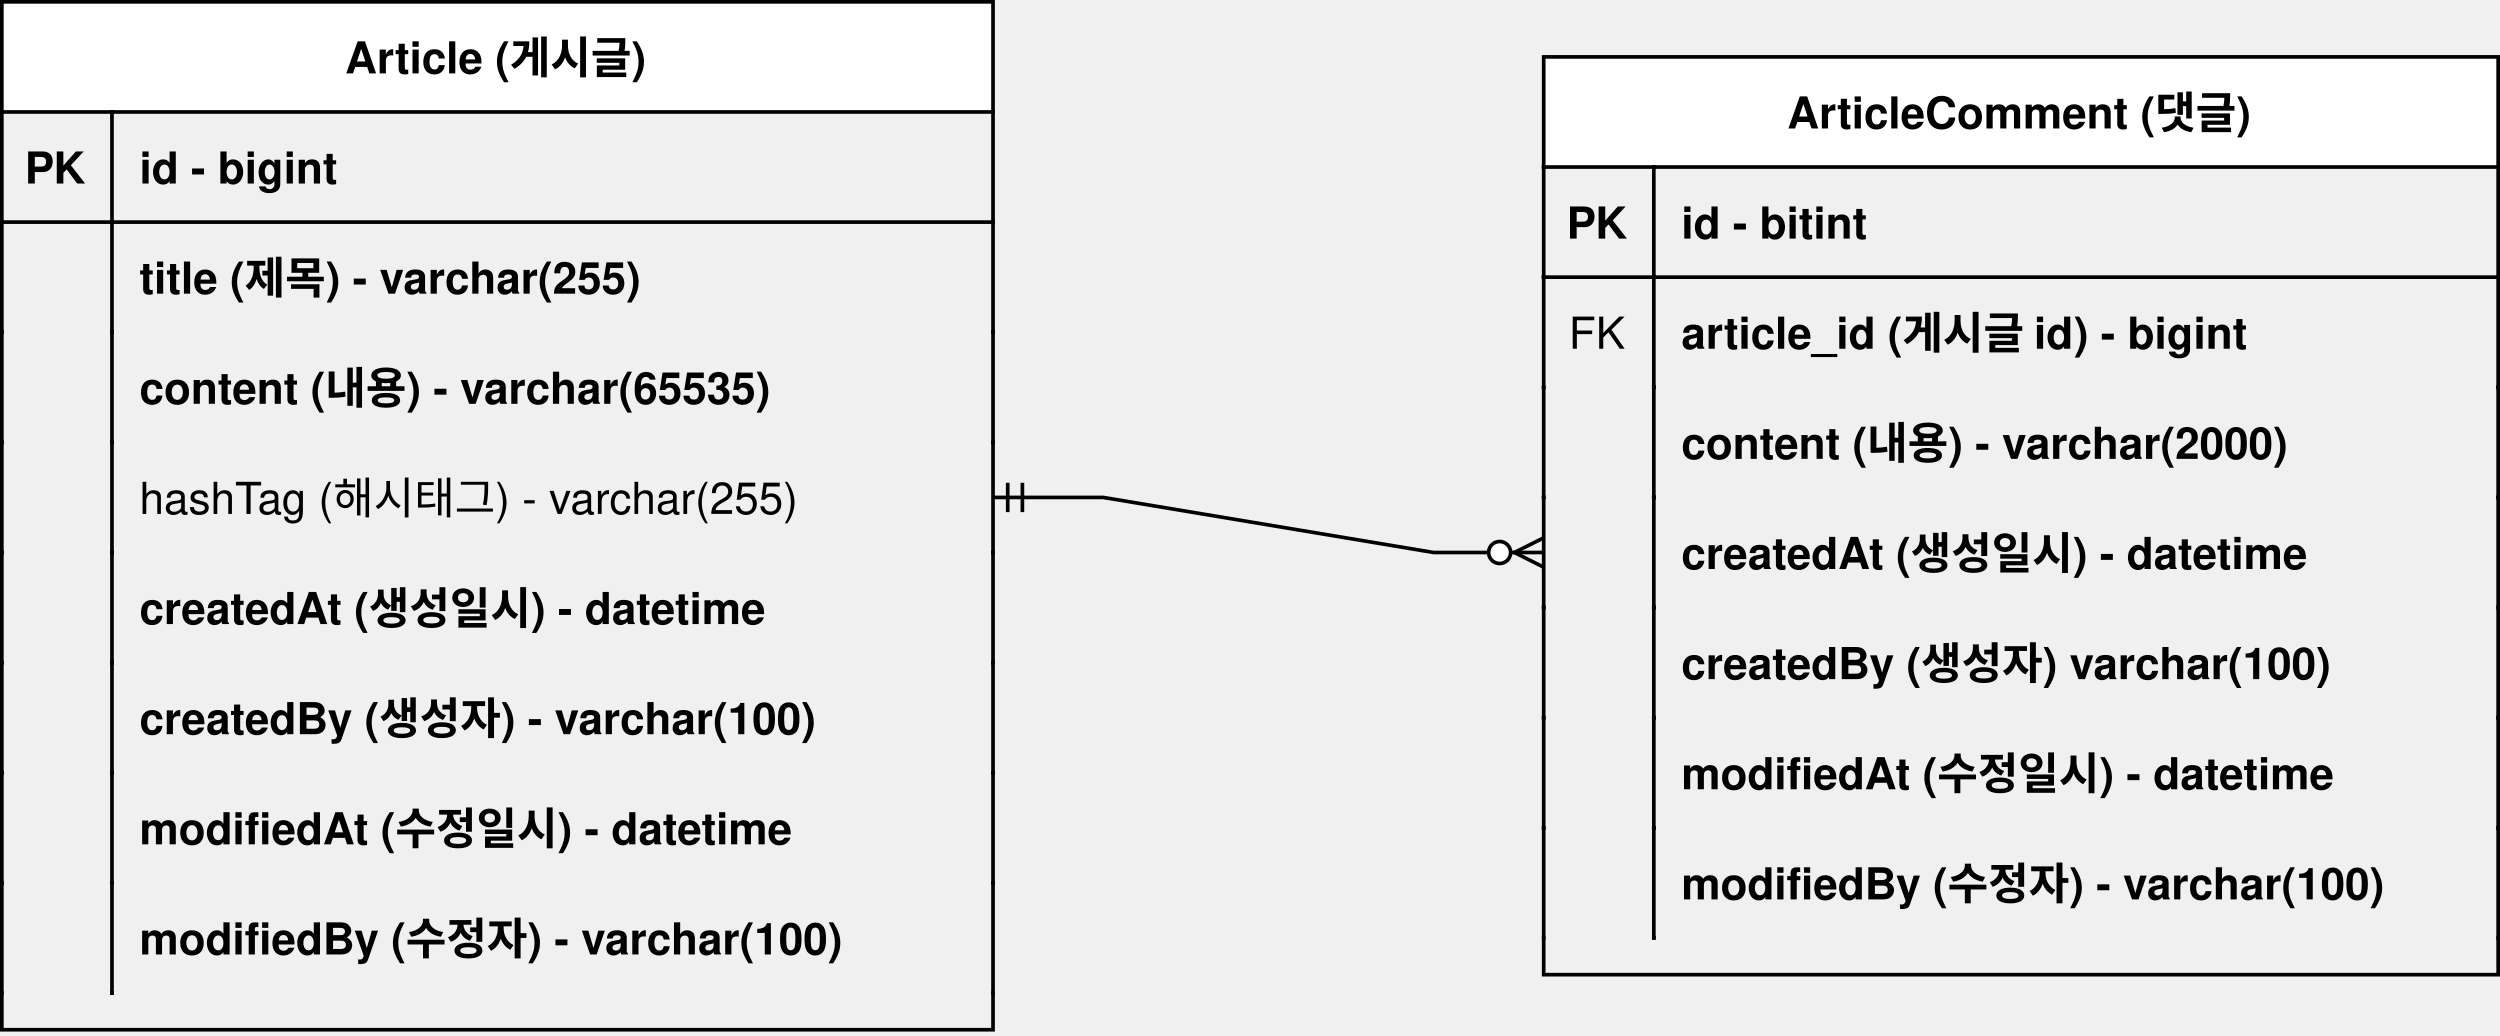
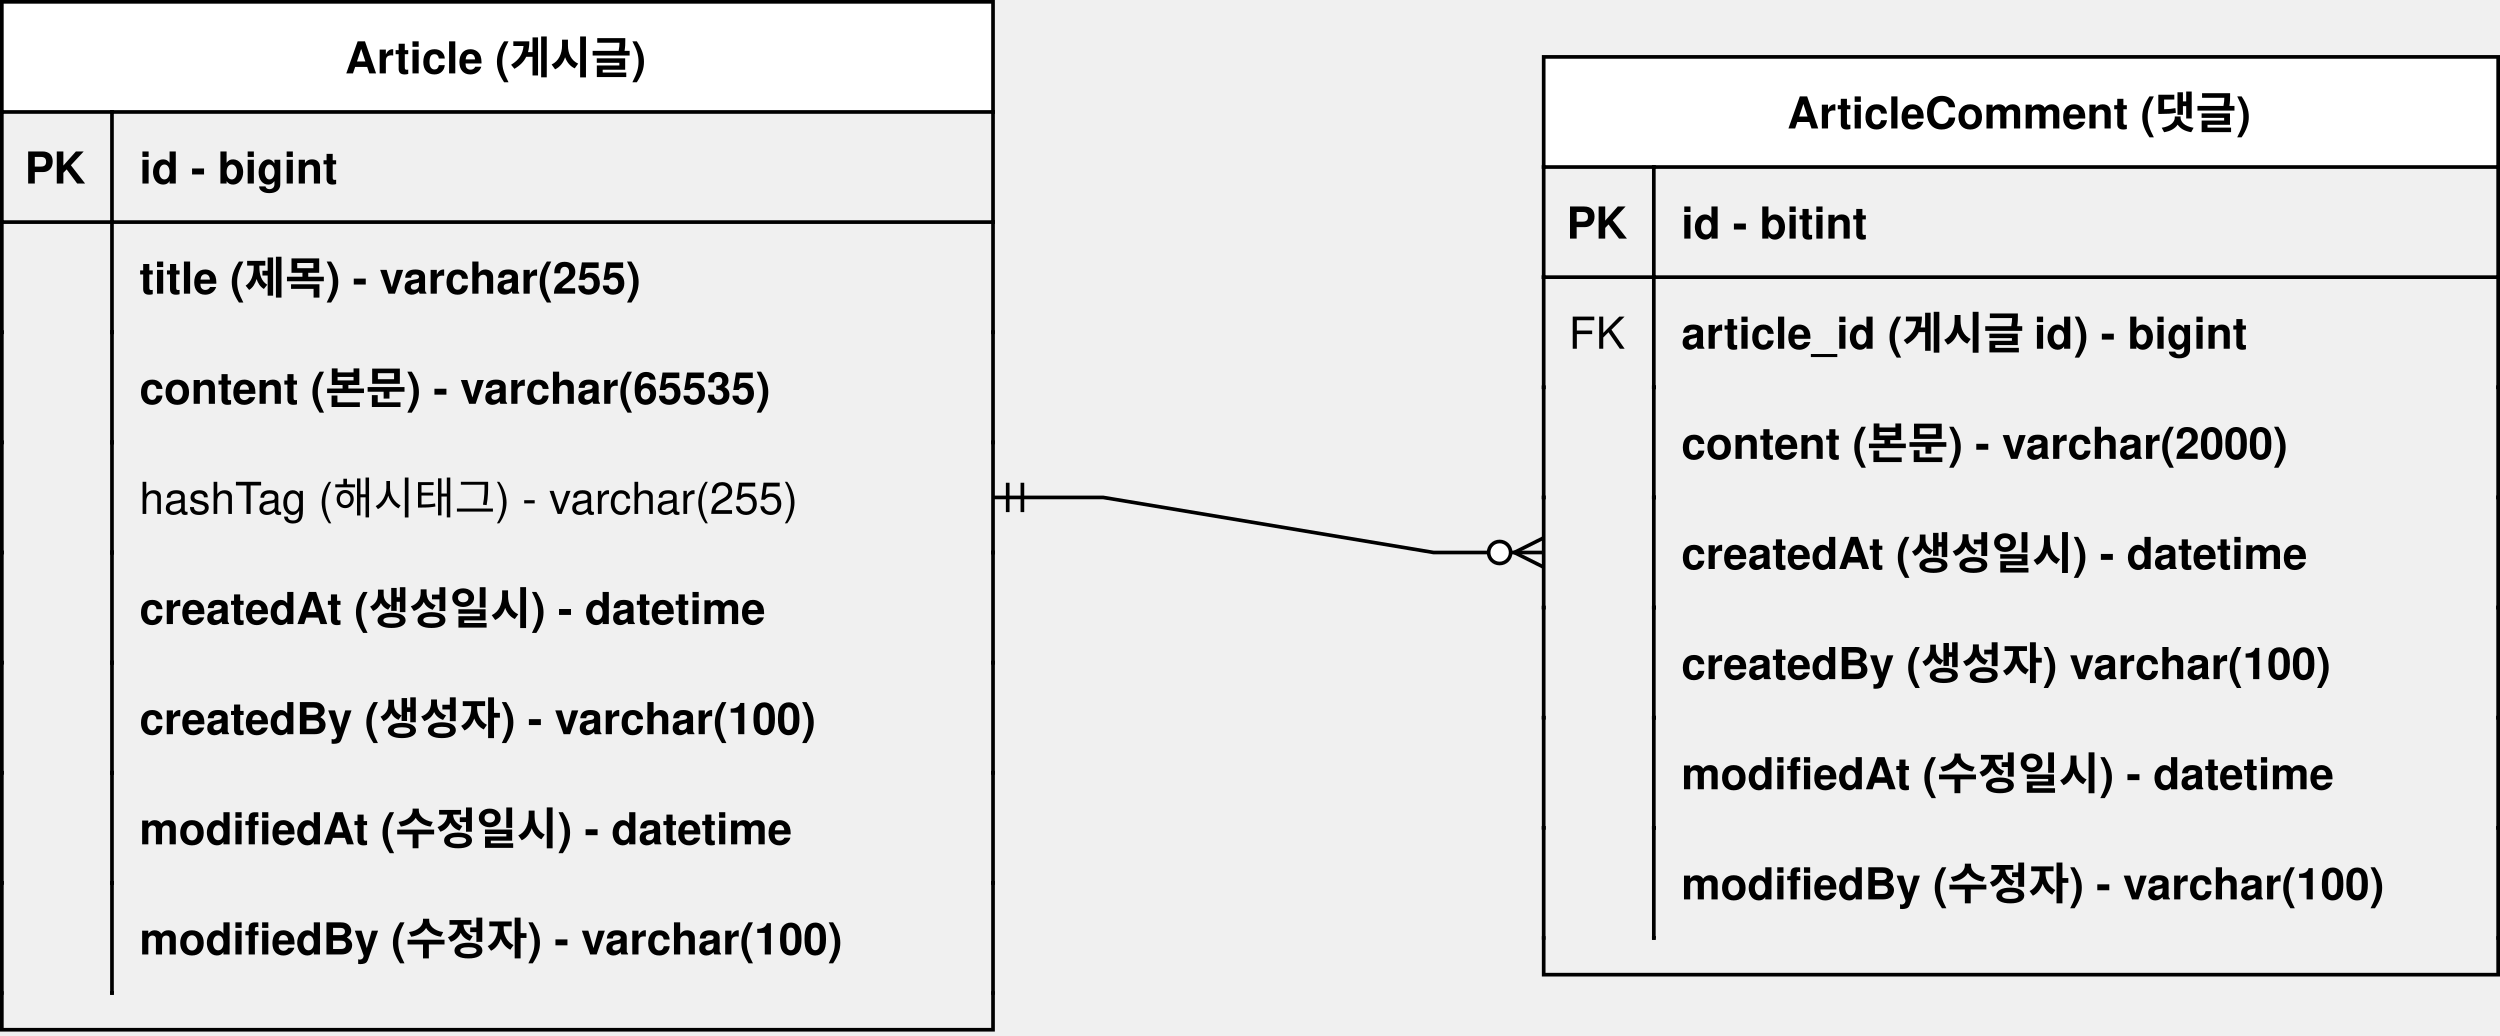
- <svg xmlns="http://www.w3.org/2000/svg" version="1.1" width="681px" height="282px" viewBox="-0.5 -0.5 681 282" content="&lt;mxfile host=&quot;app.diagrams.net&quot; modified=&quot;2022-08-03T09:23:28.739Z&quot; agent=&quot;5.0 (Windows NT 10.0; Win64; x64) AppleWebKit/537.36 (KHTML, like Gecko) Chrome/103.0.0.0 Safari/537.36&quot; etag=&quot;lVXNyjMdwmsBCv-MtRYe&quot; version=&quot;20.2.2&quot; type=&quot;github&quot;&gt;&lt;diagram id=&quot;R2lEEEUBdFMjLlhIrx00&quot; name=&quot;Page-1&quot;&gt;7Z1tb5s6FMc/DdL2YhWPKXkZkvROuq02dZO2vbryggO+F3Bk3DbZp7822IHEkIUtIV2MlKr4YBzw+Zufj42J4UzT9V8ErOIHHMLEsM1wbTgzw7Yt2/LZP27ZlJaRb5WGiKBQZKoMn9APKIymsD6hEOY7GSnGCUWrXeMCZxlc0B0bIAS/7GZb4mT3W1cggorh0wIkqvULCmlcWn3PrOzvIYpi+c2WKfakQGYWhjwGIX7ZMcE1vcMZFaf4EZIUZDCjbM8DIP9BYnjzmFJ+pRPDvmOfJc99E2EcJRCsUH6zwCkzL3KW5W4JUpTwaq4VFIiC2Nc5c8OZEoxpuZWupzDhvpJuKM/prmXvth4IL/eIA8zJ/cry8g/+v5n97fnrw4SQ+J0o5RkkT6J+J4SiBats23xjzCdGYBv+1JhPDT8wxtPC4hu++VZUId1Iv7DaXPFNCr5zU5BTQKiQj2MyAxMEBShj1+7MrCKdJGCVoyJ7aYlREt6DDX6isiCZCpZoDcPHUj08LxPSPSuMJ3nh3A+fxMnw3SBBUca2F6xy+DcGBObsXO5BTkUOceGQULhurVFr6yfWniBOISUblkUcMBaq2cgWItIvlS7tW2GLa5q0fWEEQmjRtujKf2xDuLCDO23FnYf99Mj1H8SYoB/cO4mozbrvivQLShMm4PcQhHumABc3ksIHKEmmOMHcwRnOoOJjnikkePUZkAhSYVhhJBqcF7APq5mpeeMZHjvXKUtbVZp9eHZCpzjLKWFa4mVA5tIXyN0aULwShSZwKcsnot759ndMKWufHQTQ3mhUVQgZOEeqwDmXCBxFBB//bpUBu1iKQPLIbtUgi5LSacWdG1ROa/BsY11v63e/4vebJ2bVvkyKm2+MwhBmv+UPu9kfNQc4HetfFFbVSufSQMLuOxmgrIE8ZWGuOHV7nr/uZ1fxM8tum+/Y33cU8dZxWafLe3CZN8hXYIGy6L48crSnCq8vVazbW6l7UpUcVVwPMvEGJhzFBPOMTBhdmgmj40XQz80BhkiWd3ogeHoC4VZxMkVUduWnxsQsevCBMZkYk/FbgYpnQBYxIG9sz2vv1L8SYDSpZLdrcWrJaEcLf6DFxWkxvjQtxlrRwteTFnJAr+ZlPkRTDne94ZzwbSNwOTnGTcAYeZ6jNTJadKMdMix1EHFgRt/MsOxLQ8PqMPh4BdSwWvxx9dhQhxdjkMefQVRiY2aMPYENMWUwM3xHzh3cGoF/LZHH6bWjHzrUkHVAR+/o8C6Ojg5R5zWg41ZTdKhx5YJA9pXhhMpBKo6KWbHhGqwt8eBjZgTVDLSER8gOoyiFfyI4ThR/tMlIO4rYapdkoEjvFPEvTRFbnRC9ZoqUqtePIrY6oSkoEmwOUGRujM39yMMyDzzIdP0AaVOQfgDpMD06AORMANk+YXo5gHSIRq8BICNNAaJGmykO0RLtxCG+MfblrLk3xCG/oCP9MKLOqA0Y6R0j7sUx0mE+7BowYmqKEXW+S2KkFoioGBkCkaMlpB9B1BFSsR5nitO0/mgGE5IzrMapq8ST8YMckLI8VTajBj/b3rlI4AwdguM6BL+3HqdsNa09gqbbR5MOzrcgR+0QXPmKHEfTPoGj9glqa3Ko9mty2nRxAPSn1cmrEcowZdVHqPgTMjQty+mXDOqU1d2lyXDWYNHRdNLKUSetQNmx/6cAxKG19kXZMmL8M1Z2njFWbFOQfggZJq1eAUKa1ur0ixC9Jq0cTSetHHXSqtNqHdvUe4ixTTfaYcNVQ9QBG71jo3G5Tq/ccDtEoFfAjVL2+nHDVSPM4Znr08tIP4wMr5V5DRhpWrrTL0b0erOMq+mrZVw1yuzy0PXwnMNB9ehHj+E1M6+BHk1Ldvqlh15vmnE1fdWM7KUMT1yfiCPdXz1znRzxhlfPvAKONK7c6ZUjXodBzSvgiKfpu2c8dcxyeOT6tBLSDyFHDGTBMIKyzlm1Irp5hAmgCGfzak/pmZIhls0pQ9NENH+YhRP+2xcsOX/8AQn+jB9AtpHkqfalIAs/FFIi/IqhpA9cI/pVFsa2v3H7jSdSs3Ut20ziiZ0p2XytJ2pH8WR1WJGSx5WXz6+5VVLClOMnsoAHKle+Go5KALb2aH4+PL/9eYW6YLZGUjjkefeUD6jyIy4eo9nqfe/hcdfdU2J5qeKoSoVKQe5eQc5+QWVVKAX9XM4sWf1YSJm9+oUXZ/4/&lt;/diagram&gt;&lt;/mxfile&gt;" resource="https://app.diagrams.net/#HLHC28%2Fproject-board%2Ffeature%252F%25238-domain%2Fdocument%2Fproject-board-erd.svg">
+ <svg xmlns="http://www.w3.org/2000/svg" version="1.1" width="681px" height="282px" viewBox="-0.5 -0.5 681 282" content="&lt;mxfile host=&quot;app.diagrams.net&quot; modified=&quot;2022-08-03T09:47:41.958Z&quot; agent=&quot;5.0 (Windows NT 10.0; Win64; x64) AppleWebKit/537.36 (KHTML, like Gecko) Chrome/103.0.0.0 Safari/537.36&quot; etag=&quot;BorOPhDFqzn3jKTXpHJT&quot; version=&quot;20.2.2&quot; type=&quot;github&quot;&gt;&lt;diagram id=&quot;R2lEEEUBdFMjLlhIrx00&quot; name=&quot;Page-1&quot;&gt;7Z1tb5s6FMc/DdL2YhWPKXkZSHon3VabuknbXl15wSG+F3Bk3DbZp7822IHEkIUtIV2MlKr4YBzw+Zufj42J4YTp+i8CVssHHMHEsM1obThTw7Yt2/LZP27ZlJaRb5WGmKBIZKoMn9APKIymsD6hCOY7GSnGCUWrXeMcZxmc0x0bIAS/7GZb4GT3W1cghorh0xwkqvULiuiytPqeWdnfQxQv5TdbptiTAplZGPIliPDLjgmu6R3OqDjFj5CkIIMZZXseAPkPEsObLSnlVzox7Dv2WfDcNzHGcQLBCuU3c5wy8zxnWe4WIEUJr+ZaQYEoiH2dMzOckGBMy610HcKE+0q6oTynu5a923ogvNwjDjAn9yvLyz/4/2b2t+evDxNClu9EKc8geRL1OyEUzVll2+YbYzYxAtvwQ2MWGn5gjMPC4hu++VZUId1Iv7DaXPFNCr5zU5BTQKiQj2MyAxMEBShj1+5MrSKdJGCVoyJ7aVmiJLoHG/xEZUEyFSzQGkaPpXp4Xiake1YYT/LCuR8+iZPhu0GC4oxtz1nl8G8MCMzZudyDnIoc4sIhoXDdWqPW1k+sPUGcQko2LIs4YCxUs5EtRKRfKl3at8K2rGnS9oURCKHF26Ir/7EN4cIO7rQVdx720yPXf7DEBP3g3klEbdZ9V6RfUJowAb+HINozBbi4kRQ+QEkS4gRzB2c4g4qPeaaI4NVnQGJIhWGFkWhwXsA+rGZC88YzPHauIUtbVZp9eHZCQ5zllDAt8TIgc+kL5G4NKF6JQhO4kOUTUe98+zumlLXPDgJobzSqKoQMnCNV4JxLBI4igo9/t8qAXSxFIHlkt2qQxUnptOLODSqnNXi2sa639btf8fvNE7NqXyTFzXeJoghmv+UPu9kfNQc4HetfFFbVSufSQMLuOxmgrIE8ZVGuOHV7nr/uZ1fxM8tum+/Y33cU89ZxWafLe3CZN8hXYI6y+L48crSnCq8vVazbW6l7UpUcVVwPMvEGJhzFBPOMTBhdmgmj40XQz80BRkiWd3ogeHoC4VZxMkVUduVDY2IWPfjAmEyMyfitQMUzIPMlIG9sz2vv1L8SYDSpZLdrcWrJaEcLf6DFxWkxvjQtxlrRwteTFnJAr+ZlPkRTDne94ZwIHD7Yw4ERso19YIw8z9EaGS260Q4ZljqIODCjb2ZY9qWhYXUYfLwCalgt/rh6bKjDi0uQLz+DuMTG1Bh7RuDWpgymhu/IuYPbBpD8qZHH6bWjHzrUkHVAR+/o8C6Ojg5R5zWg41ZTdKhx5ZxA9pXRhMpBKo6KabHhGqwtsQ2WDKoZaAmPiB1GUQr/RHCcKP5ok5F2FLHVLslAkd4p4l+aIrY6IXrNFClVrx9FbHVCU1Ak2BygyMwYm/uRh2UeeJDp+gHSpiD9ANJhenQAyJkAsn3C9HIA6RCNXgNARpoCRI02UxyhBdqJQ3xj7MtZc2+IQ35BR/phRJ1RGzDSO0bci2Okw3zYNWDE1BQj6nyXxEgtEFExMgQiR0tIP4KoI6RiPU6I07T2aIbPhOQMq3HqKvFk/CAHpCxPlc2owc+2dy4SOEOH4LgOwe+txylbTWuPoOn20aSD8y3IUTsEV74ix9G0T+CofYLamhyq/ZqcNl0cAP1pdfJqhDJMWfURKv6EDE3LcvolgzpldXdpMpw1WHQ0nbRy1EkrUHbs/ykAcWitfVG2jBj/jJWdZ4wV2xSkH0KGSatXgJCmtTr9IkSvSStH00krR5206rRaxzb1HmJs04122HDVEHXARu/YaFyu0ys33A4R6BVwo5S9ftxw1QhzeOb69DLSDyPDa2VeA0aalu70ixG93izjavpqGVeNMrs8dD0853BQPfrRY3jNzGugR9OSnX7podebZlxNXzUjeynDE9cn4kj3V89cJ0e84dUzr4AjjSt3euWI12FQ8wo44mn67hlPHbMcHrk+rYT0Q8gRA1kwiqGsc1atiG4eYQIowtms2lN6pmSIZXPK0DQRzR9m0YT/9gVLzh5/QII/4weQbSR5qn0pyKIPhZQIv2Io6QPXiH6VhbHtb9x+44nUdF3LNpV4YmdKNl/ridpRPFkdVqTkceXl82tulZQw5fiJzOGBypWvhqMSgK09mp8Pz29/XqEumK2RFA553j3lA6r8iIvHaLZ633t43HX3lFheqjiqUqFSkLtXkLNfUFkVSkE/lzNLVj8WUmavfuHFmf0P&lt;/diagram&gt;&lt;/mxfile&gt;" resource="https://app.diagrams.net/#HLHC28%2Fproject-board%2Ffeature%252F%25238-domain%2Fdocument%2Fproject-board-erd.svg">
  <defs>
    <clipPath id="mx-clip-0-30-30-30-0">
      <rect x="0" y="30" width="30" height="30" />
    </clipPath>
    <clipPath id="mx-clip-36-30-234-30-0">
      <rect x="36" y="30" width="234" height="30" />
    </clipPath>
    <clipPath id="mx-clip-36-60-234-30-0">
      <rect x="36" y="60" width="234" height="30" />
    </clipPath>
    <clipPath id="mx-clip-36-90-234-30-0">
      <rect x="36" y="90" width="234" height="30" />
    </clipPath>
    <clipPath id="mx-clip-36-120-234-30-0">
      <rect x="36" y="120" width="234" height="30" />
    </clipPath>
    <clipPath id="mx-clip-36-150-234-30-0">
      <rect x="36" y="150" width="234" height="30" />
    </clipPath>
    <clipPath id="mx-clip-36-180-234-30-0">
      <rect x="36" y="180" width="234" height="30" />
    </clipPath>
    <clipPath id="mx-clip-36-210-234-30-0">
      <rect x="36" y="210" width="234" height="30" />
    </clipPath>
    <clipPath id="mx-clip-36-240-234-30-0">
      <rect x="36" y="240" width="234" height="30" />
    </clipPath>
    <clipPath id="mx-clip-420-45-30-30-0">
      <rect x="420" y="45" width="30" height="30" />
    </clipPath>
    <clipPath id="mx-clip-456-45-224-30-0">
      <rect x="456" y="45" width="224" height="30" />
    </clipPath>
    <clipPath id="mx-clip-420-75-30-30-0">
      <rect x="420" y="75" width="30" height="30" />
    </clipPath>
    <clipPath id="mx-clip-456-75-224-30-0">
      <rect x="456" y="75" width="224" height="30" />
    </clipPath>
    <clipPath id="mx-clip-456-105-224-30-0">
      <rect x="456" y="105" width="224" height="30" />
    </clipPath>
    <clipPath id="mx-clip-456-135-224-30-0">
      <rect x="456" y="135" width="224" height="30" />
    </clipPath>
    <clipPath id="mx-clip-456-165-224-30-0">
      <rect x="456" y="165" width="224" height="30" />
    </clipPath>
    <clipPath id="mx-clip-456-195-224-30-0">
      <rect x="456" y="195" width="224" height="30" />
    </clipPath>
    <clipPath id="mx-clip-456-225-224-30-0">
      <rect x="456" y="225" width="224" height="30" />
    </clipPath>
  </defs>
  <g>
    <path d="M 0 30 L 0 0 L 270 0 L 270 30" fill="rgb(255, 255, 255)" stroke="rgb(0, 0, 0)" stroke-miterlimit="10" pointer-events="all" />
    <path d="M 0 30 L 0 280 L 270 280 L 270 30" fill="none" stroke="rgb(0, 0, 0)" stroke-miterlimit="10" pointer-events="none" />
    <path d="M 0 30 L 270 30" fill="none" stroke="rgb(0, 0, 0)" stroke-miterlimit="10" pointer-events="none" />
    <path d="M 30 30 L 30 60 L 30 90 L 30 120 L 30 150 L 30 180 L 30 210 L 30 240 L 30 270" fill="none" stroke="rgb(0, 0, 0)" stroke-miterlimit="10" pointer-events="none" />
    <g fill="rgb(0, 0, 0)" font-family="Helvetica" font-weight="bold" pointer-events="none" text-anchor="middle" font-size="12px">
      <text x="134.5" y="19.5">Article (게시글)</text>
    </g>
    <path d="M 0 30 M 270 30 M 270 60 L 0 60" fill="none" stroke="rgb(0, 0, 0)" stroke-linecap="square" stroke-miterlimit="10" pointer-events="none" />
    <path d="M 0 30 M 30 30 M 30 60 M 0 60" fill="none" stroke="rgb(0, 0, 0)" stroke-linecap="square" stroke-miterlimit="10" pointer-events="none" />
    <g fill="rgb(0, 0, 0)" font-family="Helvetica" font-weight="bold" pointer-events="none" clip-path="url(#mx-clip-0-30-30-30-0)" text-anchor="middle" font-size="12px">
      <text x="14.5" y="49.5">PK</text>
    </g>
    <path d="M 30 30 M 270 30 M 270 60 M 30 60" fill="none" stroke="rgb(0, 0, 0)" stroke-linecap="square" stroke-miterlimit="10" pointer-events="none" />
    <g fill="rgb(0, 0, 0)" font-family="Helvetica" font-weight="bold" text-decoration="underline" pointer-events="none" clip-path="url(#mx-clip-36-30-234-30-0)" font-size="12px">
      <text x="37.5" y="49.5">id - bigint</text>
    </g>
    <path d="M 0 60 M 30 60 M 30 90 M 0 90" fill="none" stroke="rgb(0, 0, 0)" stroke-linecap="square" stroke-miterlimit="10" pointer-events="none" />
    <path d="M 30 60 M 270 60 M 270 90 M 30 90" fill="none" stroke="rgb(0, 0, 0)" stroke-linecap="square" stroke-miterlimit="10" pointer-events="none" />
    <g fill="rgb(0, 0, 0)" font-family="Helvetica" font-weight="bold" pointer-events="none" clip-path="url(#mx-clip-36-60-234-30-0)" font-size="12px">
      <text x="37.5" y="79.5">title (제목) - varchar(255)</text>
    </g>
    <path d="M 0 90 M 30 90 M 30 120 M 0 120" fill="none" stroke="rgb(0, 0, 0)" stroke-linecap="square" stroke-miterlimit="10" pointer-events="none" />
    <path d="M 30 90 M 270 90 M 270 120 M 30 120" fill="none" stroke="rgb(0, 0, 0)" stroke-linecap="square" stroke-miterlimit="10" pointer-events="none" />
    <g fill="rgb(0, 0, 0)" font-family="Helvetica" font-weight="bold" pointer-events="none" clip-path="url(#mx-clip-36-90-234-30-0)" font-size="12px">
-       <text x="37.5" y="109.5">content (내용) - varchar(65535)</text>
+       <text x="37.5" y="109.5">content (본문) - varchar(65535)</text>
    </g>
    <path d="M 0 120 M 30 120 M 30 150 M 0 150" fill="none" stroke="rgb(0, 0, 0)" stroke-linecap="square" stroke-miterlimit="10" pointer-events="none" />
    <path d="M 30 120 M 270 120 M 270 150 M 30 150" fill="none" stroke="rgb(0, 0, 0)" stroke-linecap="square" stroke-miterlimit="10" pointer-events="none" />
    <g fill="rgb(0, 0, 0)" font-family="Helvetica" pointer-events="none" clip-path="url(#mx-clip-36-120-234-30-0)" font-size="12px">
      <text x="37.5" y="139.5">hashTag (해시태그) - varchar(255)</text>
    </g>
    <path d="M 0 150 M 30 150 M 30 180 M 0 180" fill="none" stroke="rgb(0, 0, 0)" stroke-linecap="square" stroke-miterlimit="10" pointer-events="none" />
    <path d="M 30 150 M 270 150 M 270 180 M 30 180" fill="none" stroke="rgb(0, 0, 0)" stroke-linecap="square" stroke-miterlimit="10" pointer-events="none" />
    <g fill="rgb(0, 0, 0)" font-family="Helvetica" font-weight="bold" pointer-events="none" clip-path="url(#mx-clip-36-150-234-30-0)" font-size="12px">
      <text x="37.5" y="169.5">createdAt (생성일시) - datetime</text>
    </g>
    <path d="M 0 180 M 30 180 M 30 210 M 0 210" fill="none" stroke="rgb(0, 0, 0)" stroke-linecap="square" stroke-miterlimit="10" pointer-events="none" />
    <path d="M 30 180 M 270 180 M 270 210 M 30 210" fill="none" stroke="rgb(0, 0, 0)" stroke-linecap="square" stroke-miterlimit="10" pointer-events="none" />
    <g fill="rgb(0, 0, 0)" font-family="Helvetica" font-weight="bold" pointer-events="none" clip-path="url(#mx-clip-36-180-234-30-0)" font-size="12px">
      <text x="37.5" y="199.5">createdBy (생성자) - varchar(100)</text>
    </g>
    <path d="M 0 210 M 30 210 M 30 240 M 0 240" fill="none" stroke="rgb(0, 0, 0)" stroke-linecap="square" stroke-miterlimit="10" pointer-events="none" />
    <path d="M 30 210 M 270 210 M 270 240 M 30 240" fill="none" stroke="rgb(0, 0, 0)" stroke-linecap="square" stroke-miterlimit="10" pointer-events="none" />
    <g fill="rgb(0, 0, 0)" font-family="Helvetica" font-weight="bold" pointer-events="none" clip-path="url(#mx-clip-36-210-234-30-0)" font-size="12px">
      <text x="37.5" y="229.5">modifiedAt (수정일시) - datetime</text>
    </g>
    <path d="M 0 240 M 30 240 M 30 270 M 0 270" fill="none" stroke="rgb(0, 0, 0)" stroke-linecap="square" stroke-miterlimit="10" pointer-events="none" />
    <path d="M 30 240 M 270 240 M 270 270 M 30 270" fill="none" stroke="rgb(0, 0, 0)" stroke-linecap="square" stroke-miterlimit="10" pointer-events="none" />
    <g fill="rgb(0, 0, 0)" font-family="Helvetica" font-weight="bold" pointer-events="none" clip-path="url(#mx-clip-36-240-234-30-0)" font-size="12px">
      <text x="37.5" y="259.5">modifiedBy (수정자) - varchar(100)</text>
    </g>
    <path d="M 420 45 L 420 15 L 680 15 L 680 45" fill="rgb(255, 255, 255)" stroke="rgb(0, 0, 0)" stroke-miterlimit="10" pointer-events="none" />
    <path d="M 420 45 L 420 265 L 680 265 L 680 45" fill="none" stroke="rgb(0, 0, 0)" stroke-miterlimit="10" pointer-events="none" />
    <path d="M 420 45 L 680 45" fill="none" stroke="rgb(0, 0, 0)" stroke-miterlimit="10" pointer-events="none" />
    <path d="M 450 45 L 450 75 L 450 105 L 450 135 L 450 165 L 450 195 L 450 225 L 450 255" fill="none" stroke="rgb(0, 0, 0)" stroke-miterlimit="10" pointer-events="none" />
    <g fill="rgb(0, 0, 0)" font-family="Helvetica" font-weight="bold" pointer-events="none" text-anchor="middle" font-size="12px">
      <text x="549.5" y="34.5">ArticleComment (댓글)</text>
    </g>
    <path d="M 420 45 M 680 45 M 680 75 L 420 75" fill="none" stroke="rgb(0, 0, 0)" stroke-linecap="square" stroke-miterlimit="10" pointer-events="none" />
    <path d="M 420 45 M 450 45 M 450 75 M 420 75" fill="none" stroke="rgb(0, 0, 0)" stroke-linecap="square" stroke-miterlimit="10" pointer-events="none" />
    <g fill="rgb(0, 0, 0)" font-family="Helvetica" font-weight="bold" pointer-events="none" clip-path="url(#mx-clip-420-45-30-30-0)" text-anchor="middle" font-size="12px">
      <text x="434.5" y="64.5">PK</text>
    </g>
    <path d="M 450 45 M 680 45 M 680 75 M 450 75" fill="none" stroke="rgb(0, 0, 0)" stroke-linecap="square" stroke-miterlimit="10" pointer-events="none" />
    <g fill="rgb(0, 0, 0)" font-family="Helvetica" font-weight="bold" text-decoration="underline" pointer-events="none" clip-path="url(#mx-clip-456-45-224-30-0)" font-size="12px">
      <text x="457.5" y="64.5">id - bitint</text>
    </g>
    <path d="M 420 75 M 450 75 M 450 105 M 420 105" fill="none" stroke="rgb(0, 0, 0)" stroke-linecap="square" stroke-miterlimit="10" pointer-events="none" />
    <g fill="rgb(0, 0, 0)" font-family="Helvetica" pointer-events="none" clip-path="url(#mx-clip-420-75-30-30-0)" text-anchor="middle" font-size="12px">
      <text x="434.5" y="94.5">FK</text>
    </g>
    <path d="M 450 75 M 680 75 M 680 105 M 450 105" fill="none" stroke="rgb(0, 0, 0)" stroke-linecap="square" stroke-miterlimit="10" pointer-events="none" />
    <g fill="rgb(0, 0, 0)" font-family="Helvetica" font-weight="bold" pointer-events="none" clip-path="url(#mx-clip-456-75-224-30-0)" font-size="12px">
      <text x="457.5" y="94.5">article_id (게시글 id) - bigint</text>
    </g>
    <path d="M 420 105 M 450 105 M 450 135 M 420 135" fill="none" stroke="rgb(0, 0, 0)" stroke-linecap="square" stroke-miterlimit="10" pointer-events="none" />
    <path d="M 450 105 M 680 105 M 680 135 M 450 135" fill="none" stroke="rgb(0, 0, 0)" stroke-linecap="square" stroke-miterlimit="10" pointer-events="none" />
    <g fill="rgb(0, 0, 0)" font-family="Helvetica" font-weight="bold" pointer-events="none" clip-path="url(#mx-clip-456-105-224-30-0)" font-size="12px">
-       <text x="457.5" y="124.5">content (내용) - varchar(2000)</text>
+       <text x="457.5" y="124.5">content (본문) - varchar(2000)</text>
    </g>
    <path d="M 420 135 M 450 135 M 450 165 M 420 165" fill="none" stroke="rgb(0, 0, 0)" stroke-linecap="square" stroke-miterlimit="10" pointer-events="none" />
    <path d="M 450 135 M 680 135 M 680 165 M 450 165" fill="none" stroke="rgb(0, 0, 0)" stroke-linecap="square" stroke-miterlimit="10" pointer-events="none" />
    <g fill="rgb(0, 0, 0)" font-family="Helvetica" font-weight="bold" pointer-events="none" clip-path="url(#mx-clip-456-135-224-30-0)" font-size="12px">
      <text x="457.5" y="154.5">createdAt (생성일시) - datetime</text>
    </g>
    <path d="M 420 165 M 450 165 M 450 195 M 420 195" fill="none" stroke="rgb(0, 0, 0)" stroke-linecap="square" stroke-miterlimit="10" pointer-events="none" />
    <path d="M 450 165 M 680 165 M 680 195 M 450 195" fill="none" stroke="rgb(0, 0, 0)" stroke-linecap="square" stroke-miterlimit="10" pointer-events="none" />
    <g fill="rgb(0, 0, 0)" font-family="Helvetica" font-weight="bold" pointer-events="none" clip-path="url(#mx-clip-456-165-224-30-0)" font-size="12px">
      <text x="457.5" y="184.5">createdBy (생성자) varchar(100)</text>
    </g>
    <path d="M 420 195 M 450 195 M 450 225 M 420 225" fill="none" stroke="rgb(0, 0, 0)" stroke-linecap="square" stroke-miterlimit="10" pointer-events="none" />
    <path d="M 450 195 M 680 195 M 680 225 M 450 225" fill="none" stroke="rgb(0, 0, 0)" stroke-linecap="square" stroke-miterlimit="10" pointer-events="none" />
    <g fill="rgb(0, 0, 0)" font-family="Helvetica" font-weight="bold" pointer-events="none" clip-path="url(#mx-clip-456-195-224-30-0)" font-size="12px">
      <text x="457.5" y="214.5">modifiedAt (수정일시) - datetime</text>
    </g>
    <path d="M 420 225 M 450 225 M 450 255 M 420 255" fill="none" stroke="rgb(0, 0, 0)" stroke-linecap="square" stroke-miterlimit="10" pointer-events="none" />
    <path d="M 450 225 M 680 225 M 680 255 M 450 255" fill="none" stroke="rgb(0, 0, 0)" stroke-linecap="square" stroke-miterlimit="10" pointer-events="none" />
    <g fill="rgb(0, 0, 0)" font-family="Helvetica" font-weight="bold" pointer-events="none" clip-path="url(#mx-clip-456-225-224-30-0)" font-size="12px">
      <text x="457.5" y="244.5">modifiedBy (수정자) - varchar(100)</text>
    </g>
    <path d="M 270 135 L 300 135 L 390 150 L 420 150" fill="none" stroke="rgb(0, 0, 0)" stroke-miterlimit="10" pointer-events="none" />
    <path d="M 274 131 L 274 139 M 278 131 L 278 139" fill="none" stroke="rgb(0, 0, 0)" stroke-miterlimit="10" pointer-events="none" />
    <ellipse cx="408" cy="150" rx="3" ry="3" fill="#ffffff" stroke="rgb(0, 0, 0)" pointer-events="none" />
    <path d="M 420 146 L 412 150 L 420 154" fill="none" stroke="rgb(0, 0, 0)" stroke-miterlimit="10" pointer-events="none" />
  </g>
</svg>
